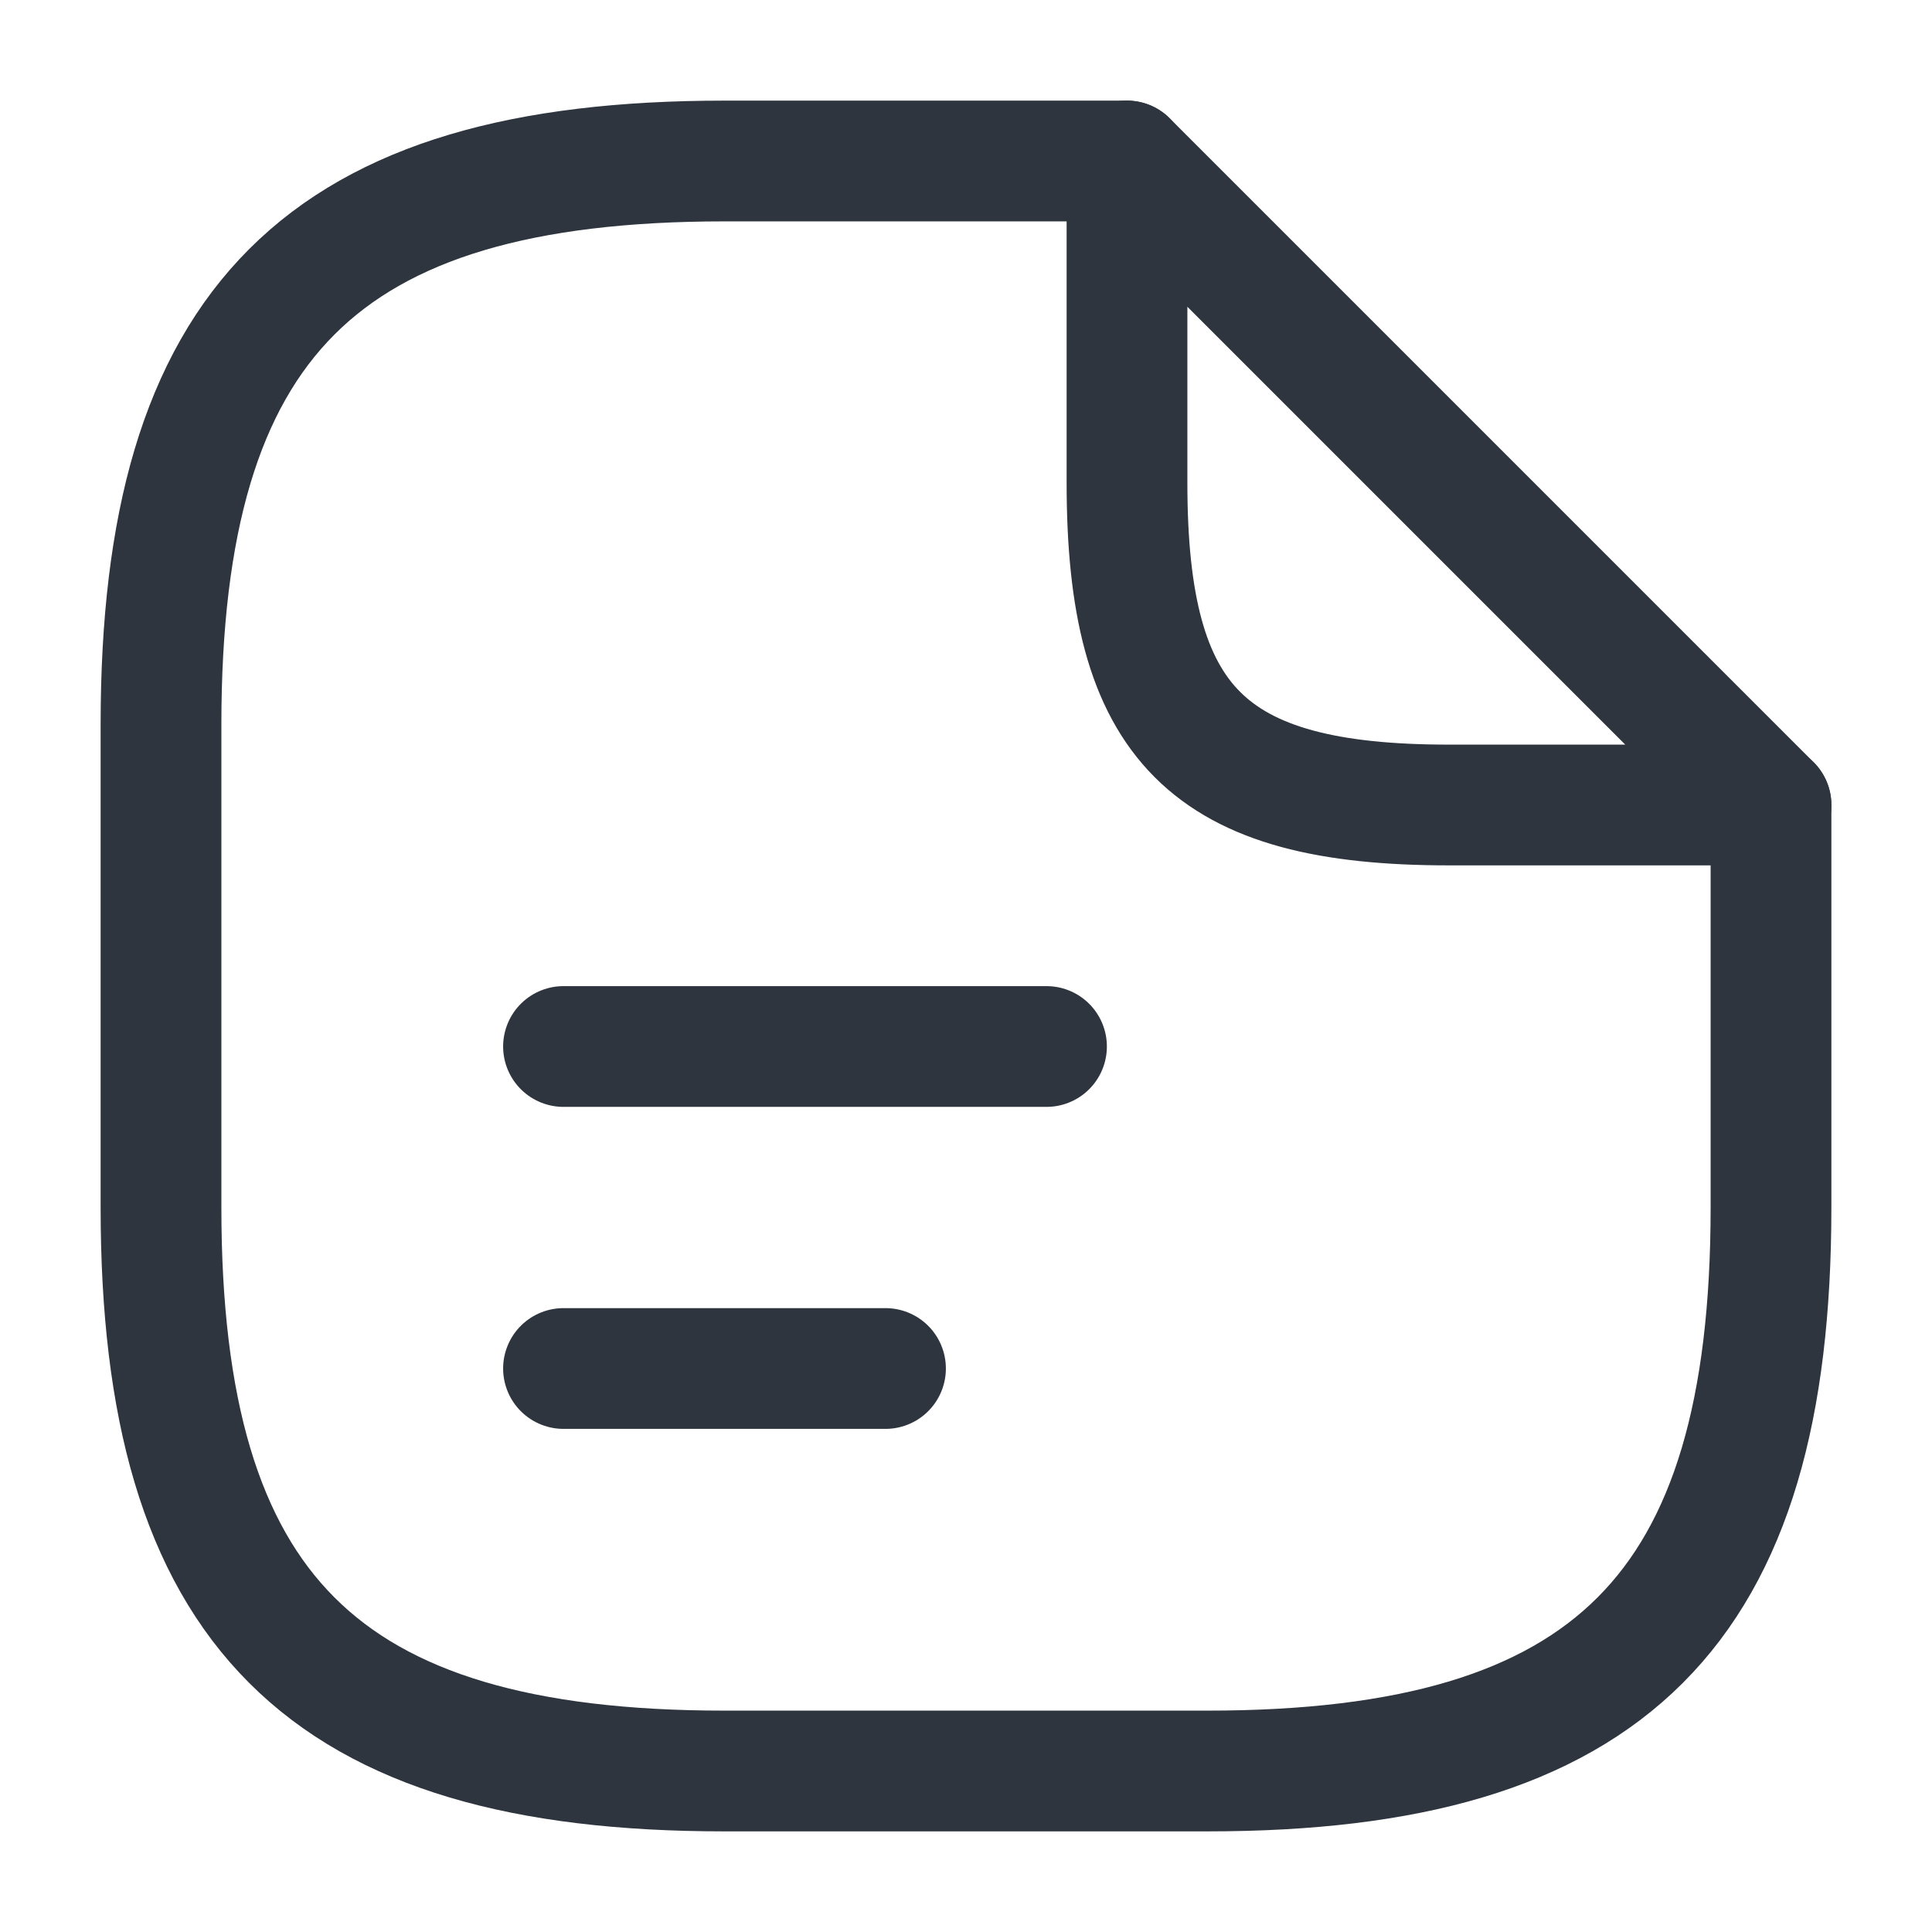
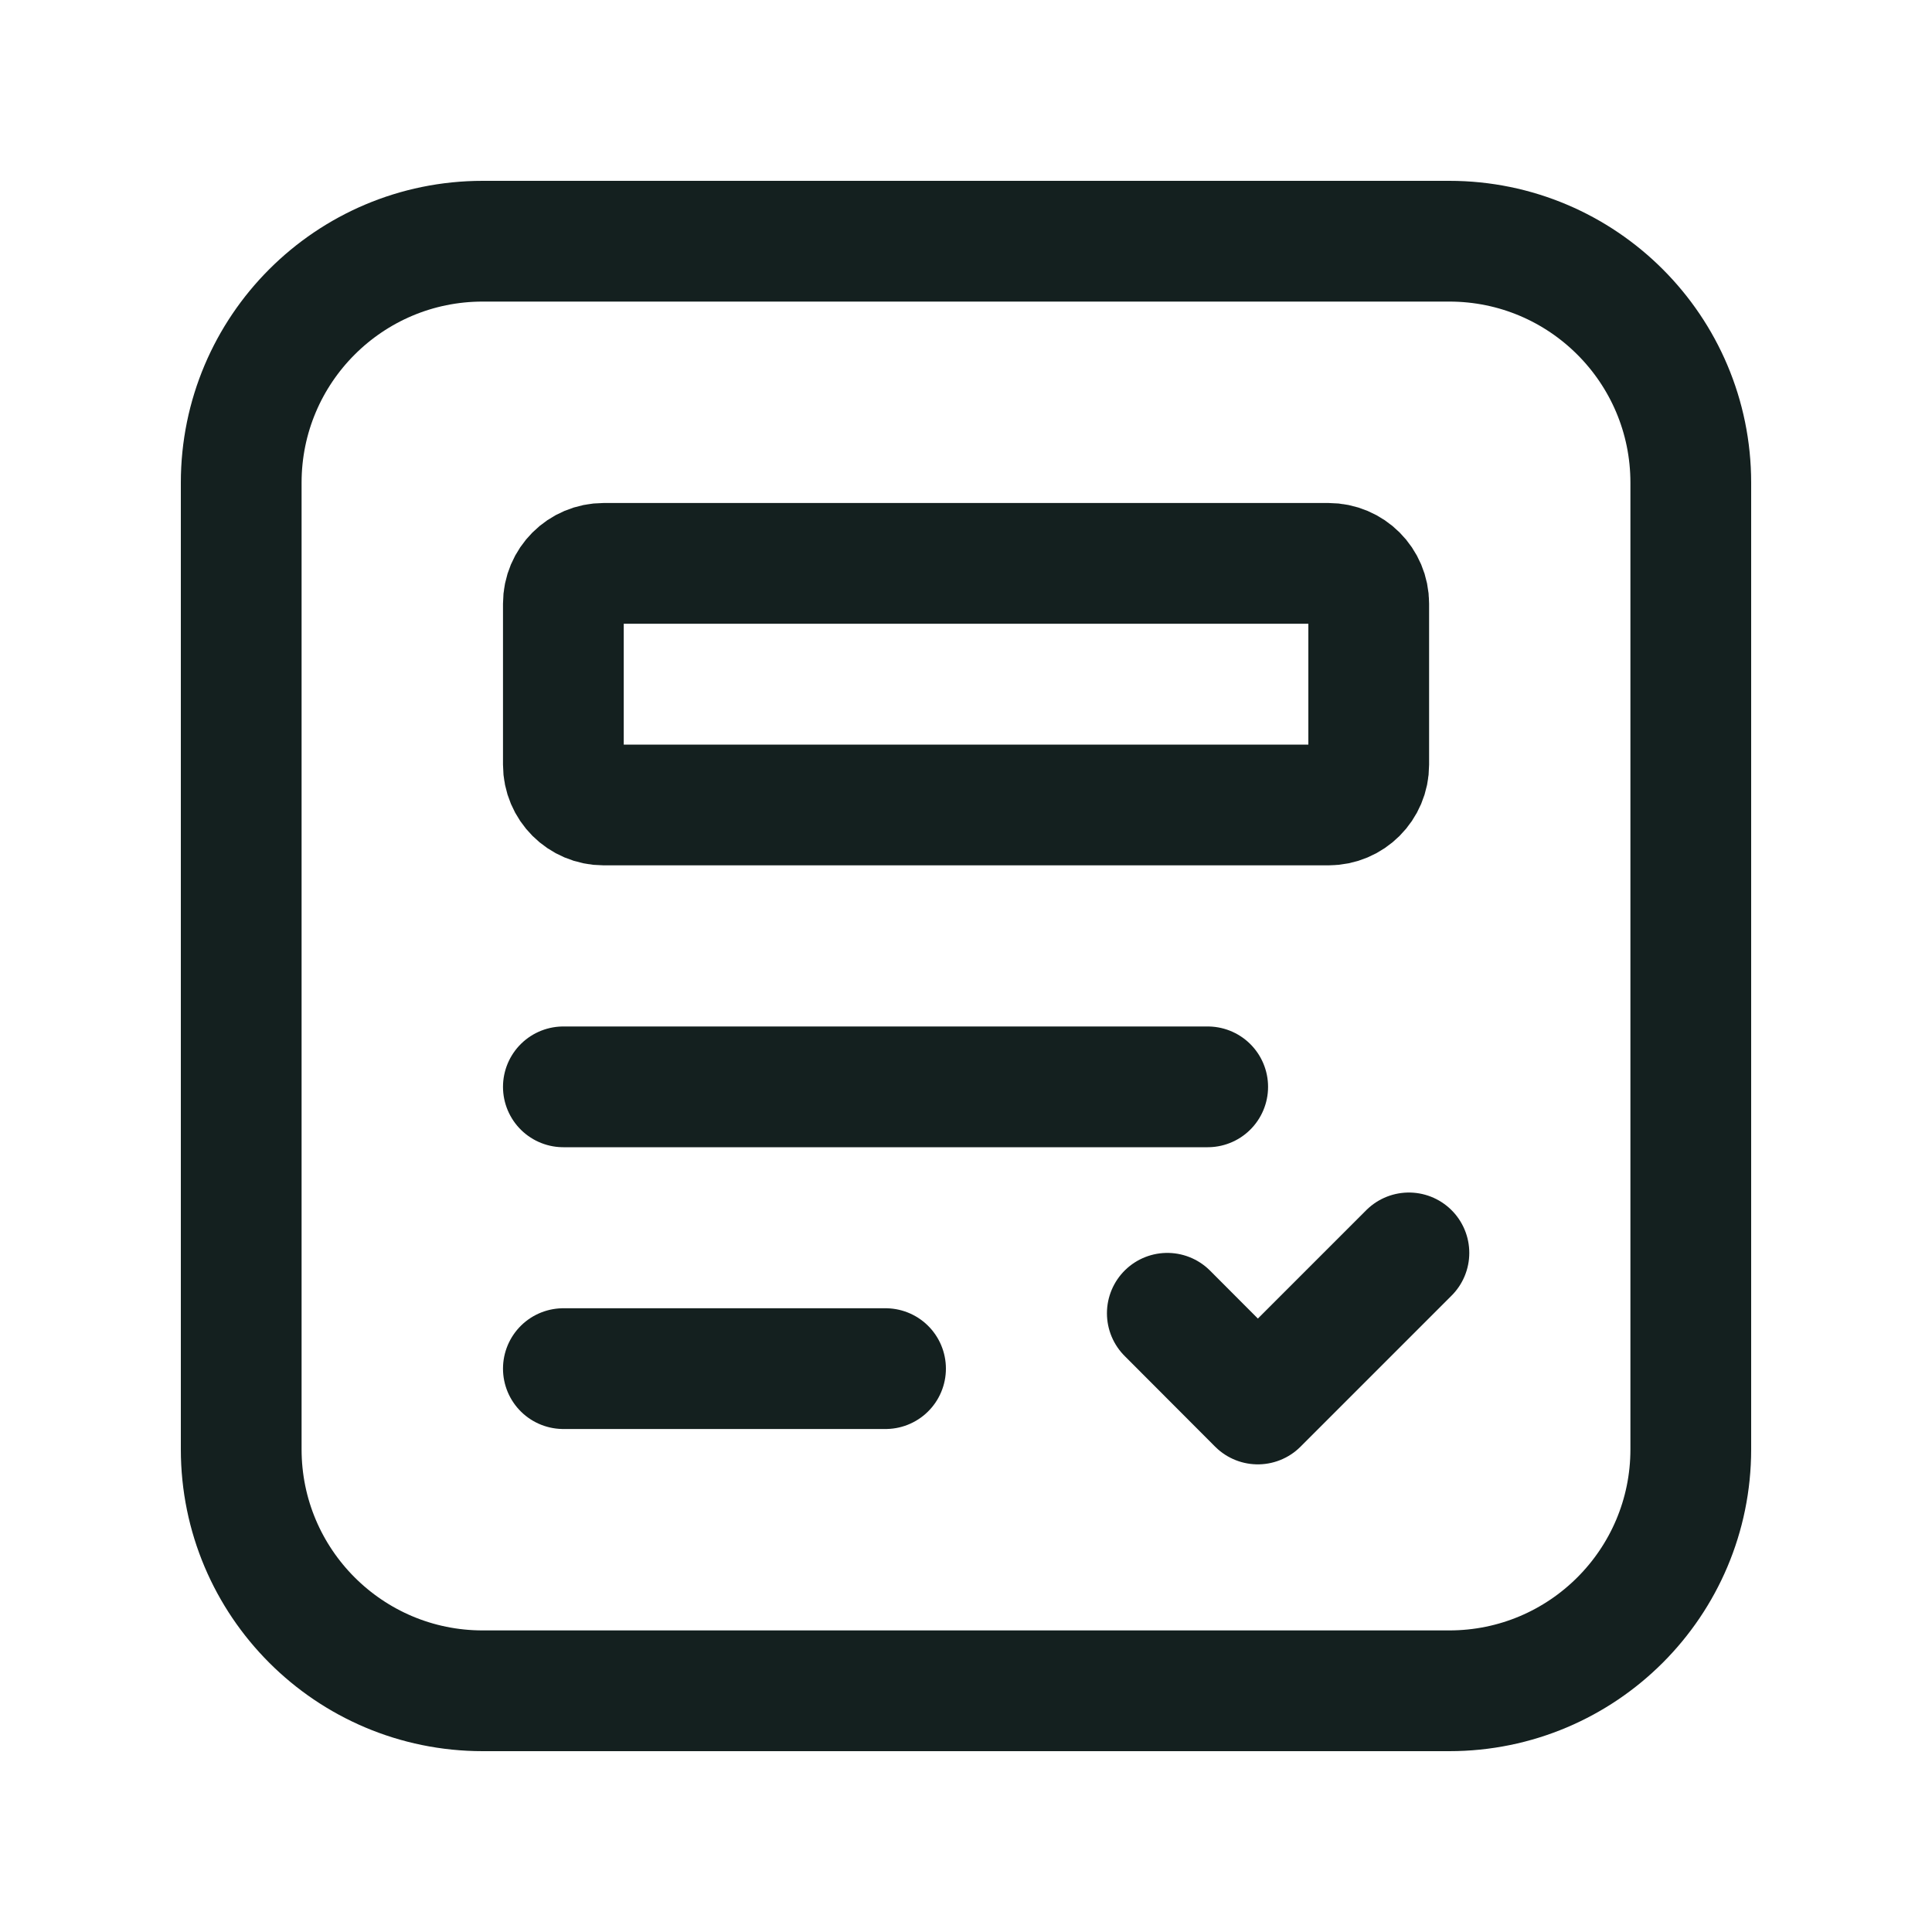
- <svg xmlns="http://www.w3.org/2000/svg" width="24" height="24" viewBox="0 0 24 24" fill="none">
-   <g id="vuesax/linear/document-text">
-     <g id="document-text">
-       <path id="Vector" d="M22 10V15C22 20 20 22 15 22H9C4 22 2 20 2 15V9C2 4 4 2 9 2H14" stroke="#2E353F" stroke-width="1.5" stroke-linecap="round" stroke-linejoin="round" />
-       <path id="Vector_2" d="M22 10H18C15 10 14 9 14 6V2L22 10Z" stroke="#2E353F" stroke-width="1.5" stroke-linecap="round" stroke-linejoin="round" />
-       <path id="Vector_3" d="M7 13H13" stroke="#2E353F" stroke-width="1.5" stroke-linecap="round" stroke-linejoin="round" />
-       <path id="Vector_4" d="M7 17H11" stroke="#2E353F" stroke-width="1.5" stroke-linecap="round" stroke-linejoin="round" />
-     </g>
-   </g>
+ <svg xmlns="http://www.w3.org/2000/svg" width="20" height="20" viewBox="0 0 20 20" fill="none">
+   <path d="M5.832 14.168H9.167" stroke="#14201F" stroke-width="1.25" stroke-linecap="round" stroke-linejoin="round" />
+   <path d="M14.585 12.97L13.021 14.534L12.084 13.595" stroke="#14201F" stroke-width="1.25" stroke-linecap="round" stroke-linejoin="round" />
+   <rect x="2.497" y="2.497" width="15.006" height="15.006" rx="2.5" stroke="#14201F" stroke-width="1.25" stroke-linecap="round" stroke-linejoin="round" />
+   <path d="M12.502 11.251H5.832" stroke="#14201F" stroke-width="1.25" stroke-linecap="round" stroke-linejoin="round" />
+   <rect x="5.832" y="5.832" width="8.337" height="2.501" rx="0.417" stroke="#14201F" stroke-width="1.25" stroke-linecap="round" stroke-linejoin="round" />
</svg>
